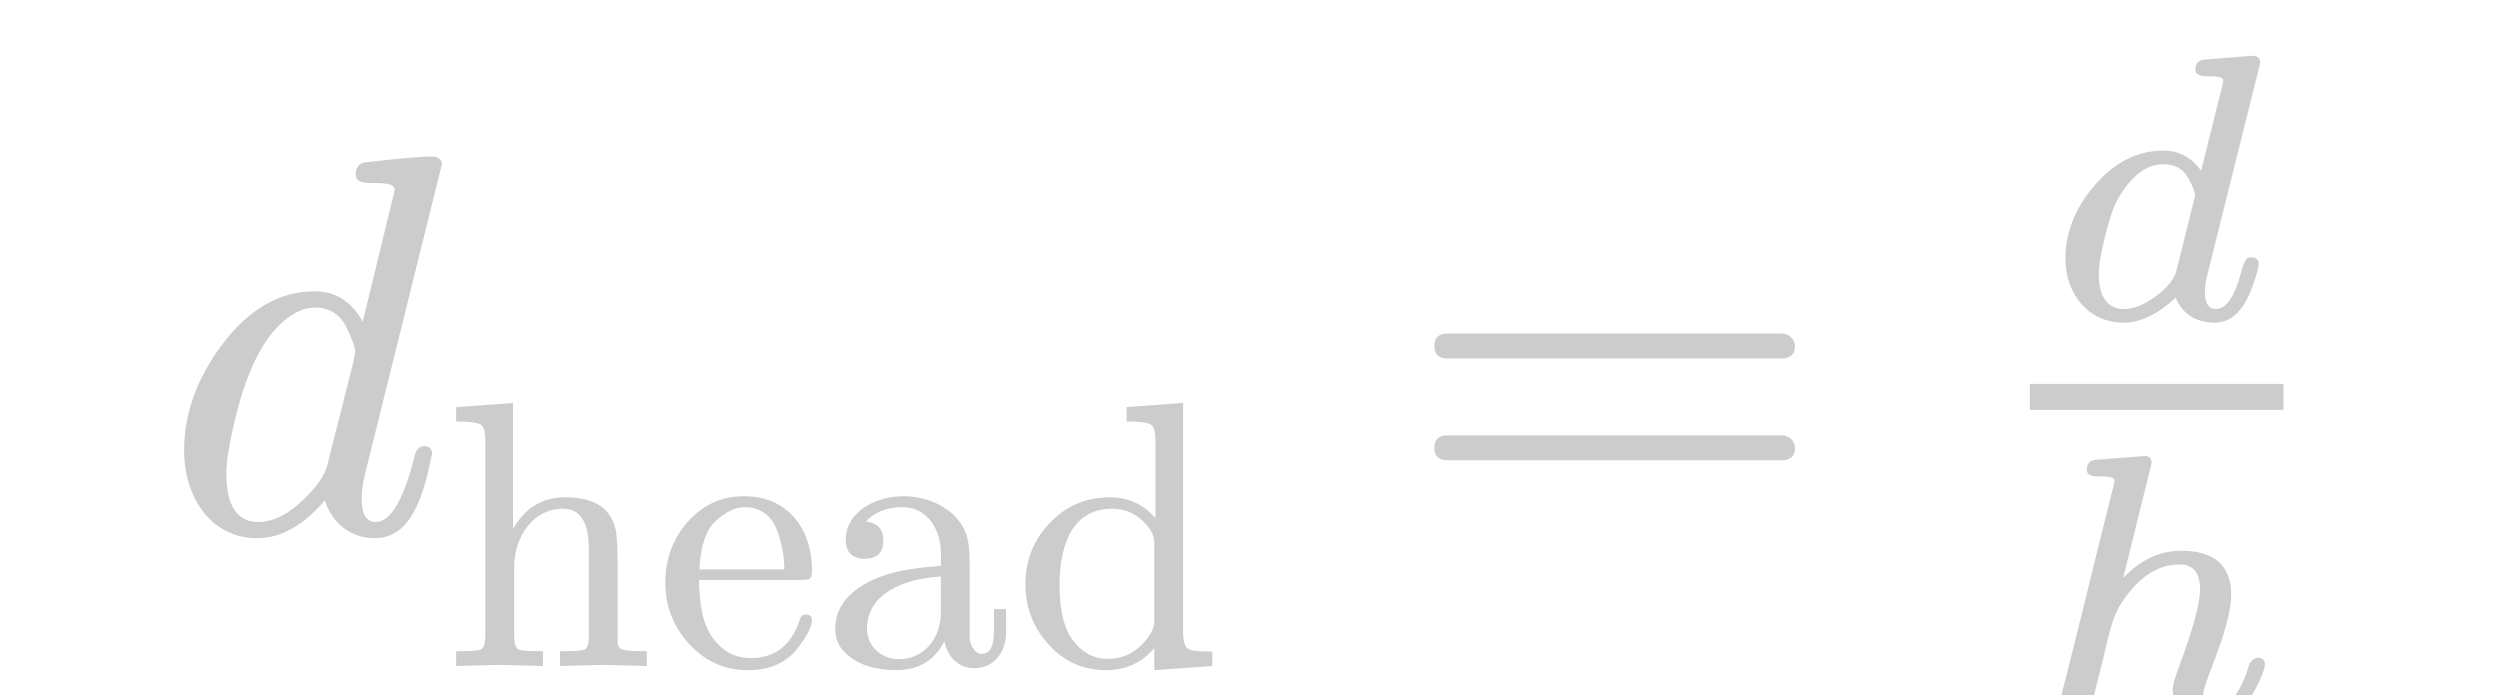
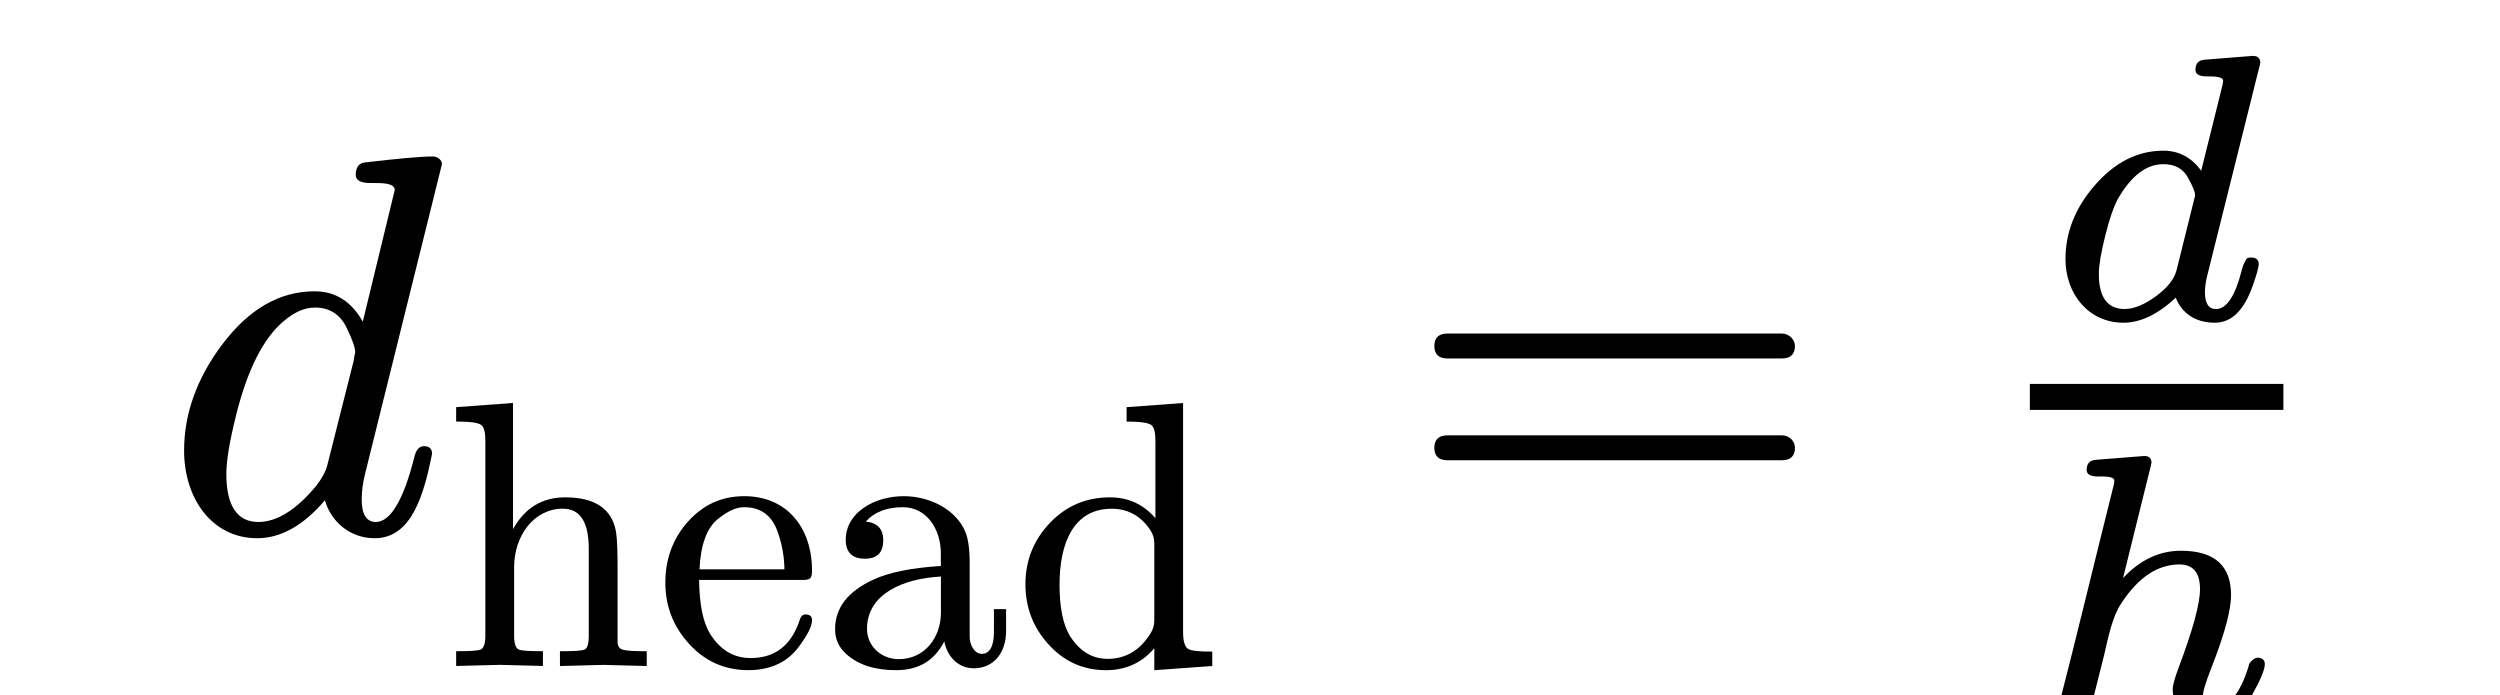
- <svg xmlns="http://www.w3.org/2000/svg" xmlns:xlink="http://www.w3.org/1999/xlink" class="typst-doc" viewBox="0 0 55.405 15.396">
+ <svg xmlns="http://www.w3.org/2000/svg" xmlns:xlink="http://www.w3.org/1999/xlink" class="typst-doc" viewBox="0 0 64.639 17.962">
  <g>
    <g class="typst-group">
      <g>
-         <g class="typst-text" transform="matrix(1 0 0 -1 3.6 11.796)">
-           <use xlink:href="#g2626E4ABF5D3CAC5767C210374AEFDEE" x="0" y="0" fill="#cccccc" fill-rule="nonzero" />
+         <g class="typst-text" transform="matrix(1 0 0 -1 4.2 13.762)">
+           <use xlink:href="#g670051D6A05F383C728227D3CFBA85FF" x="0" y="0" fill="#000000" fill-rule="nonzero" />
        </g>
-         <g class="typst-text" transform="matrix(1 0 0 -1 9.84 14.76)">
-           <use xlink:href="#g461186690208252DFD798497E4CFCB81" x="0" y="0" fill="#cccccc" fill-rule="nonzero" />
-           <use xlink:href="#gE122CF0890D25DC76416AD09F1FF8672" x="4.67" y="0" fill="#cccccc" fill-rule="nonzero" />
-           <use xlink:href="#g7D59CA6CA1BC5A17913074A271AF045E" x="8.4" y="0" fill="#cccccc" fill-rule="nonzero" />
-           <use xlink:href="#gF47EC7BEBDDA70965F0504434CB04D31" x="12.6" y="0" fill="#cccccc" fill-rule="nonzero" />
+         <g class="typst-text" transform="matrix(1 0 0 -1 11.48 17.22)">
+           <use xlink:href="#gF5E2976DBAEC16E6E8D3483D32053B38" x="0" y="0" fill="#000000" fill-rule="nonzero" />
+           <use xlink:href="#g434B19402973D5879E0BADD8045281B" x="5.449" y="0" fill="#000000" fill-rule="nonzero" />
+           <use xlink:href="#g60900D6BAB998A22C0109DDF1B8D4CAE" x="9.8" y="0" fill="#000000" fill-rule="nonzero" />
+           <use xlink:href="#gDD0265641E09AA7B9F9D5FF7A8A34365" x="14.7" y="0" fill="#000000" fill-rule="nonzero" />
        </g>
-         <g class="typst-text" transform="matrix(1 0 0 -1 31.11573 11.796)">
-           <use xlink:href="#g22FE5AD706A859FAD2ADDB0CCE27F744" x="0" y="0" fill="#cccccc" fill-rule="nonzero" />
+         <g class="typst-text" transform="matrix(1 0 0 -1 36.30169 13.762)">
+           <use xlink:href="#g2A4084421414AE051DDEC66D9D529DF" x="0" y="0" fill="#000000" fill-rule="nonzero" />
        </g>
-         <g class="typst-text" transform="matrix(1 0 0 -1 45.26227 7.068)">
-           <use xlink:href="#gDC846815312A7004A53905274EA3EAA7" x="0" y="0" fill="#cccccc" fill-rule="nonzero" />
+         <g class="typst-text" transform="matrix(1 0 0 -1 52.80598 8.246)">
+           <use xlink:href="#g6ECD9161ED9B20C9334EA3076BF8B2EC" x="0" y="0" fill="#000000" fill-rule="nonzero" />
        </g>
-         <g class="typst-text" transform="matrix(1 0 0 -1 44.98507 15.936)">
-           <use xlink:href="#gA13180C24CD3D584F229CFE12A8BE446" x="0" y="0" fill="#cccccc" fill-rule="nonzero" />
+         <g class="typst-text" transform="matrix(1 0 0 -1 52.48258 18.592)">
+           <use xlink:href="#gAC7CC228C74ABDEA26A955CFF2E180C2" x="0" y="0" fill="#000000" fill-rule="nonzero" />
        </g>
-         <path class="typst-shape" fill="none" stroke="#cccccc" stroke-width="0.576" stroke-linecap="butt" stroke-linejoin="miter" stroke-miterlimit="4" transform="matrix(1 0 0 1 44.98507 8.796)" d="M 0 0h 5.62 " />
+         <path class="typst-shape" fill="none" stroke="#000000" stroke-width="0.672" stroke-linecap="butt" stroke-linejoin="miter" stroke-miterlimit="4" transform="matrix(1 0 0 1 52.48258 10.262)" d="M 0 0h 6.556 " />
      </g>
    </g>
  </g>
  <defs id="glyph">
-     <symbol id="g2626E4ABF5D3CAC5767C210374AEFDEE" overflow="visible">
-       <path d="M 0 0m 5.148 7.584 l -0.708 -2.916 c -0.252 0.444 -0.6 0.672 -1.068 0.672 c -0.78 0 -1.464 -0.396 -2.064 -1.2 c -0.552 -0.744 -0.828 -1.524 -0.828 -2.328 c 0 -1.056 0.612 -1.944 1.62 -1.944 c 0.516 0 1.02 0.276 1.5 0.84 c 0.132 -0.456 0.54 -0.84 1.104 -0.84 c 0.828 0 1.092 0.984 1.272 1.872 c 0 0.108 -0.06 0.168 -0.18 0.168 c -0.108 0 -0.18 -0.084 -0.216 -0.252 c -0.24 -0.948 -0.528 -1.428 -0.852 -1.428 c -0.204 0 -0.312 0.168 -0.312 0.492 c 0 0.18 0.024 0.372 0.072 0.564 l 1.704 6.864 v 0.048 c -0.036 0.084 -0.108 0.132 -0.204 0.132 c -0.276 0 -0.78 -0.048 -1.5 -0.132 c -0.132 -0.012 -0.204 -0.108 -0.204 -0.276 c 0 -0.12 0.108 -0.18 0.324 -0.18 c 0.228 0 0.54 0.012 0.54 -0.156 Z m -1.056 -3.072 c 0.12 -0.252 0.18 -0.42 0.18 -0.528 c -0.012 -0.048 -0.024 -0.108 -0.036 -0.192 l -0.588 -2.328 c -0.036 -0.132 -0.12 -0.276 -0.228 -0.42 c -0.444 -0.54 -0.876 -0.816 -1.296 -0.816 c -0.468 0 -0.708 0.36 -0.708 1.068 c 0 0.288 0.072 0.72 0.216 1.296 c 0.252 1.02 0.612 1.716 1.056 2.088 c 0.24 0.204 0.468 0.3 0.696 0.3 c 0.324 0 0.564 -0.156 0.708 -0.468 Z " />
+     <symbol id="g670051D6A05F383C728227D3CFBA85FF" overflow="visible">
+       <path d="M 0 0m 6.006 8.848 l -0.826 -3.402 c -0.294 0.518 -0.7 0.784 -1.246 0.784 c -0.91 0 -1.708 -0.462 -2.408 -1.4 c -0.644 -0.868 -0.966 -1.778 -0.966 -2.716 c 0 -1.232 0.714 -2.268 1.89 -2.268 c 0.602 0 1.19 0.322 1.75 0.98 c 0.154 -0.532 0.63 -0.98 1.288 -0.98 c 0.966 0 1.274 1.148 1.484 2.184 c 0 0.126 -0.07 0.196 -0.21 0.196 c -0.126 0 -0.21 -0.098 -0.252 -0.294 c -0.28 -1.106 -0.616 -1.666 -0.994 -1.666 c -0.238 0 -0.364 0.196 -0.364 0.574 c 0 0.21 0.028 0.434 0.084 0.658 l 1.988 8.008 v 0.056 c -0.042 0.098 -0.126 0.154 -0.238 0.154 c -0.322 0 -0.91 -0.056 -1.75 -0.154 c -0.154 -0.014 -0.238 -0.126 -0.238 -0.322 c 0 -0.14 0.126 -0.21 0.378 -0.21 c 0.266 0 0.63 0.014 0.63 -0.182 Z m -1.232 -3.584 c 0.14 -0.294 0.21 -0.49 0.21 -0.616 c -0.014 -0.056 -0.028 -0.126 -0.042 -0.224 l -0.686 -2.716 c -0.042 -0.154 -0.14 -0.322 -0.266 -0.49 c -0.518 -0.63 -1.022 -0.952 -1.512 -0.952 c -0.546 0 -0.826 0.42 -0.826 1.246 c 0 0.336 0.084 0.84 0.252 1.512 c 0.294 1.19 0.714 2.002 1.232 2.436 c 0.28 0.238 0.546 0.35 0.812 0.35 c 0.378 0 0.658 -0.182 0.826 -0.546 Z " />
    </symbol>
-     <symbol id="g461186690208252DFD798497E4CFCB81" overflow="visible">
-       <path d="M 0 0m 2.638 3.486 c 0.378 0 0.571 -0.294 0.571 -0.89 v -1.932 c 0 -0.16 -0.025 -0.26 -0.084 -0.294 c -0.059 -0.034 -0.244 -0.042 -0.554 -0.042 v -0.328 l 0.966 0.025 l 0.958 -0.025 v 0.328 c -0.269 0 -0.445 0.008 -0.529 0.034 c -0.084 0.025 -0.118 0.084 -0.118 0.176 v 1.588 c 0 0.403 -0.008 0.68 -0.034 0.84 c -0.084 0.512 -0.462 0.773 -1.126 0.773 c -0.512 0 -0.899 -0.235 -1.159 -0.706 v 2.797 l -1.26 -0.092 v -0.319 c 0.302 0 0.487 -0.025 0.554 -0.076 c 0.067 -0.05 0.092 -0.168 0.092 -0.361 v -4.318 c 0 -0.16 -0.034 -0.26 -0.092 -0.294 c -0.059 -0.034 -0.244 -0.042 -0.554 -0.042 v -0.328 l 0.966 0.025 l 0.958 -0.025 v 0.328 c -0.311 0 -0.487 0.008 -0.546 0.042 c -0.059 0.034 -0.092 0.134 -0.092 0.294 v 1.529 c 0 0.68 0.428 1.294 1.084 1.294 Z " />
+     <symbol id="gF5E2976DBAEC16E6E8D3483D32053B38" overflow="visible">
+       <path d="M 0 0m 3.077 4.067 c 0.441 0 0.666 -0.343 0.666 -1.039 v -2.254 c 0 -0.186 -0.029 -0.304 -0.098 -0.343 c -0.069 -0.039 -0.284 -0.049 -0.647 -0.049 v -0.382 l 1.127 0.029 l 1.117 -0.029 v 0.382 c -0.314 0 -0.519 0.01 -0.617 0.039 c -0.098 0.029 -0.137 0.098 -0.137 0.206 v 1.852 c 0 0.47 -0.01 0.794 -0.039 0.98 c -0.098 0.598 -0.539 0.902 -1.313 0.902 c -0.598 0 -1.049 -0.274 -1.352 -0.823 v 3.263 l -1.47 -0.108 v -0.372 c 0.353 0 0.568 -0.029 0.647 -0.088 c 0.078 -0.059 0.108 -0.196 0.108 -0.421 v -5.037 c 0 -0.186 -0.039 -0.304 -0.108 -0.343 c -0.069 -0.039 -0.284 -0.049 -0.647 -0.049 v -0.382 l 1.127 0.029 l 1.117 -0.029 v 0.382 c -0.363 0 -0.568 0.01 -0.637 0.049 c -0.069 0.039 -0.108 0.157 -0.108 0.343 v 1.784 c 0 0.794 0.5 1.509 1.264 1.509 Z " />
    </symbol>
-     <symbol id="gE122CF0890D25DC76416AD09F1FF8672" overflow="visible">
-       <path d="M 0 0m 3.486 2.108 c 0 0.966 -0.563 1.655 -1.504 1.655 c -0.504 0 -0.924 -0.193 -1.268 -0.588 c -0.319 -0.37 -0.479 -0.815 -0.479 -1.327 c 0 -0.529 0.176 -0.974 0.529 -1.361 c 0.353 -0.386 0.79 -0.58 1.31 -0.58 c 0.479 0 0.848 0.168 1.1 0.496 c 0.21 0.277 0.311 0.479 0.311 0.613 c 0 0.084 -0.05 0.126 -0.143 0.126 c -0.067 0 -0.109 -0.042 -0.134 -0.134 c -0.185 -0.554 -0.546 -0.832 -1.084 -0.832 c -0.378 0 -0.672 0.176 -0.899 0.538 c -0.16 0.26 -0.235 0.655 -0.244 1.193 h 2.268 c 0.185 0 0.235 0.017 0.235 0.202 Z m -0.748 0.823 c 0.092 -0.277 0.134 -0.546 0.134 -0.79 h -1.882 c 0.025 0.554 0.168 0.932 0.42 1.126 c 0.21 0.168 0.395 0.252 0.571 0.252 c 0.378 0 0.63 -0.193 0.756 -0.588 Z " />
+     <symbol id="g434B19402973D5879E0BADD8045281B" overflow="visible">
+       <path d="M 0 0m 4.067 2.46 c 0 1.127 -0.657 1.931 -1.754 1.931 c -0.588 0 -1.078 -0.225 -1.48 -0.686 c -0.372 -0.431 -0.559 -0.951 -0.559 -1.548 c 0 -0.617 0.206 -1.137 0.617 -1.588 c 0.412 -0.451 0.921 -0.676 1.529 -0.676 c 0.559 0 0.99 0.196 1.284 0.578 c 0.245 0.323 0.363 0.559 0.363 0.715 c 0 0.098 -0.059 0.147 -0.167 0.147 c -0.078 0 -0.127 -0.049 -0.157 -0.157 c -0.216 -0.647 -0.637 -0.97 -1.264 -0.97 c -0.441 0 -0.784 0.206 -1.049 0.627 c -0.186 0.304 -0.274 0.764 -0.284 1.392 h 2.646 c 0.216 0 0.274 0.02 0.274 0.235 Z m -0.872 0.96 c 0.108 -0.323 0.157 -0.637 0.157 -0.921 h -2.195 c 0.029 0.647 0.196 1.088 0.49 1.313 c 0.245 0.196 0.461 0.294 0.666 0.294 c 0.441 0 0.735 -0.225 0.882 -0.686 Z " />
    </symbol>
-     <symbol id="g7D59CA6CA1BC5A17913074A271AF045E" overflow="visible">
-       <path d="M 0 0m 4.057 0.764 v 0.496 h -0.269 v -0.496 c 0 -0.328 -0.092 -0.496 -0.269 -0.496 c -0.168 0 -0.269 0.21 -0.269 0.378 v 1.655 c 0 0.294 -0.034 0.512 -0.092 0.664 c -0.202 0.496 -0.781 0.798 -1.369 0.798 c -0.647 0 -1.285 -0.361 -1.285 -0.966 c 0 -0.277 0.143 -0.42 0.42 -0.42 c 0.277 0 0.412 0.134 0.412 0.412 c 0 0.244 -0.126 0.386 -0.386 0.412 c 0.185 0.21 0.462 0.319 0.823 0.319 c 0.521 0 0.84 -0.479 0.84 -1.025 v -0.277 c -0.655 -0.042 -1.151 -0.143 -1.495 -0.302 c -0.563 -0.26 -0.848 -0.622 -0.848 -1.1 c 0 -0.218 0.084 -0.403 0.244 -0.546 c 0.269 -0.244 0.638 -0.361 1.109 -0.361 c 0.496 0 0.848 0.21 1.067 0.638 c 0.059 -0.319 0.294 -0.596 0.655 -0.596 c 0.445 0 0.714 0.353 0.714 0.815 Z m -2.377 -0.613 c -0.386 0 -0.706 0.286 -0.706 0.672 c 0 0.781 0.815 1.117 1.638 1.159 v -0.798 c 0 -0.563 -0.37 -1.033 -0.932 -1.033 Z " />
+     <symbol id="g60900D6BAB998A22C0109DDF1B8D4CAE" overflow="visible">
+       <path d="M 0 0m 4.733 0.892 v 0.578 h -0.314 v -0.578 c 0 -0.382 -0.108 -0.578 -0.314 -0.578 c -0.196 0 -0.314 0.245 -0.314 0.441 v 1.931 c 0 0.343 -0.039 0.598 -0.108 0.774 c -0.235 0.578 -0.911 0.931 -1.597 0.931 c -0.755 0 -1.499 -0.421 -1.499 -1.127 c 0 -0.323 0.167 -0.49 0.49 -0.49 c 0.323 0 0.48 0.157 0.48 0.48 c 0 0.284 -0.147 0.451 -0.451 0.48 c 0.216 0.245 0.539 0.372 0.96 0.372 c 0.608 0 0.98 -0.559 0.98 -1.196 v -0.323 c -0.764 -0.049 -1.343 -0.167 -1.744 -0.353 c -0.657 -0.304 -0.99 -0.725 -0.99 -1.284 c 0 -0.255 0.098 -0.47 0.284 -0.637 c 0.314 -0.284 0.745 -0.421 1.294 -0.421 c 0.578 0 0.99 0.245 1.245 0.745 c 0.069 -0.372 0.343 -0.696 0.764 -0.696 c 0.519 0 0.833 0.412 0.833 0.951 Z m -2.773 -0.715 c -0.451 0 -0.823 0.333 -0.823 0.784 c 0 0.911 0.951 1.303 1.911 1.352 v -0.931 c 0 -0.657 -0.431 -1.205 -1.088 -1.205 Z " />
    </symbol>
-     <symbol id="gF47EC7BEBDDA70965F0504434CB04D31" overflow="visible">
-       <path d="M 0 0m 3.142 -0.092 l 1.285 0.092 v 0.319 c -0.302 0 -0.479 0.017 -0.546 0.067 c -0.067 0.05 -0.101 0.176 -0.101 0.37 v 5.074 l -1.252 -0.092 v -0.319 c 0.294 0 0.479 -0.025 0.546 -0.076 c 0.067 -0.05 0.092 -0.168 0.092 -0.361 v -1.705 c -0.269 0.311 -0.605 0.462 -1.008 0.462 c -0.521 0 -0.966 -0.185 -1.327 -0.563 c -0.361 -0.378 -0.546 -0.832 -0.546 -1.361 c 0 -0.512 0.168 -0.958 0.512 -1.336 c 0.344 -0.378 0.764 -0.571 1.277 -0.571 c 0.428 0 0.79 0.16 1.067 0.487 Z m -0.949 3.578 c 0.361 0 0.655 -0.16 0.865 -0.479 c 0.059 -0.092 0.084 -0.185 0.084 -0.294 v -1.697 c 0 -0.109 -0.025 -0.202 -0.084 -0.294 c -0.235 -0.378 -0.554 -0.563 -0.949 -0.563 c -0.344 0 -0.622 0.168 -0.84 0.512 c -0.151 0.252 -0.227 0.63 -0.227 1.134 c 0 0.916 0.311 1.68 1.151 1.68 Z " />
+     <symbol id="gDD0265641E09AA7B9F9D5FF7A8A34365" overflow="visible">
+       <path d="M 0 0m 3.665 -0.108 l 1.499 0.108 v 0.372 c -0.353 0 -0.559 0.02 -0.637 0.078 c -0.078 0.059 -0.118 0.206 -0.118 0.431 v 5.919 l -1.46 -0.108 v -0.372 c 0.343 0 0.559 -0.029 0.637 -0.088 c 0.078 -0.059 0.108 -0.196 0.108 -0.421 v -1.989 c -0.314 0.363 -0.706 0.539 -1.176 0.539 c -0.608 0 -1.127 -0.216 -1.548 -0.657 c -0.421 -0.441 -0.637 -0.97 -0.637 -1.588 c 0 -0.598 0.196 -1.117 0.598 -1.558 c 0.402 -0.441 0.892 -0.666 1.49 -0.666 c 0.5 0 0.921 0.186 1.245 0.568 Z m -1.107 4.175 c 0.421 0 0.764 -0.186 1.009 -0.559 c 0.069 -0.108 0.098 -0.216 0.098 -0.343 v -1.98 c 0 -0.127 -0.029 -0.235 -0.098 -0.343 c -0.274 -0.441 -0.647 -0.657 -1.107 -0.657 c -0.402 0 -0.725 0.196 -0.98 0.598 c -0.176 0.294 -0.265 0.735 -0.265 1.323 c 0 1.068 0.363 1.96 1.343 1.96 Z " />
    </symbol>
-     <symbol id="g22FE5AD706A859FAD2ADDB0CCE27F744" overflow="visible">
-       <path d="M 0 0m 8.376 4.404 h -7.416 c -0.192 0 -0.288 -0.096 -0.288 -0.276 c 0 -0.18 0.096 -0.276 0.288 -0.276 h 7.416 c 0.192 0 0.288 0.096 0.288 0.276 c 0 0.144 -0.132 0.276 -0.288 0.276 Z m 0 -2.256 h -7.416 c -0.192 0 -0.288 -0.096 -0.288 -0.276 c 0 -0.18 0.096 -0.276 0.288 -0.276 h 7.416 c 0.192 0 0.288 0.096 0.288 0.276 c 0 0.156 -0.132 0.276 -0.288 0.276 Z " />
+     <symbol id="g2A4084421414AE051DDEC66D9D529DF" overflow="visible">
+       <path d="M 0 0m 9.772 5.138 h -8.652 c -0.224 0 -0.336 -0.112 -0.336 -0.322 c 0 -0.21 0.112 -0.322 0.336 -0.322 h 8.652 c 0.224 0 0.336 0.112 0.336 0.322 c 0 0.168 -0.154 0.322 -0.336 0.322 Z m 0 -2.632 h -8.652 c -0.224 0 -0.336 -0.112 -0.336 -0.322 c 0 -0.21 0.112 -0.322 0.336 -0.322 h 8.652 c 0.224 0 0.336 0.112 0.336 0.322 c 0 0.182 -0.154 0.322 -0.336 0.322 Z " />
    </symbol>
-     <symbol id="gDC846815312A7004A53905274EA3EAA7" overflow="visible">
-       <path d="M 0 0m 4.007 5.284 c 0 -0.034 -0.008 -0.092 -0.034 -0.176 l -0.454 -1.823 c -0.21 0.294 -0.496 0.445 -0.84 0.445 c -0.571 0 -1.084 -0.26 -1.529 -0.781 c -0.428 -0.496 -0.638 -1.042 -0.638 -1.621 c 0 -0.773 0.512 -1.411 1.285 -1.411 c 0.378 0 0.764 0.185 1.159 0.554 c 0.134 -0.344 0.437 -0.554 0.865 -0.554 c 0.37 0 0.647 0.269 0.84 0.815 c 0.092 0.26 0.134 0.42 0.134 0.487 c 0 0.092 -0.059 0.143 -0.168 0.143 c -0.042 0 -0.076 -0.008 -0.101 -0.025 c -0.059 -0.101 -0.092 -0.185 -0.109 -0.26 c -0.143 -0.571 -0.336 -0.857 -0.571 -0.857 c -0.16 0 -0.244 0.126 -0.244 0.37 c 0 0.109 0.017 0.227 0.042 0.336 l 1.151 4.612 c 0.008 0.017 0.017 0.067 0.034 0.143 c 0 0.101 -0.059 0.151 -0.168 0.151 l -1.058 -0.084 c -0.143 -0.008 -0.21 -0.084 -0.21 -0.227 c 0 -0.092 0.084 -0.143 0.244 -0.143 c 0.143 0 0.37 0 0.37 -0.092 Z m -0.773 -2.167 c 0.101 -0.176 0.151 -0.302 0.151 -0.378 c 0 -0.008 0 -0.025 -0.008 -0.042 l -0.403 -1.621 c -0.05 -0.193 -0.202 -0.386 -0.454 -0.571 c -0.252 -0.185 -0.487 -0.286 -0.697 -0.286 c -0.378 0 -0.571 0.26 -0.571 0.773 c 0 0.202 0.05 0.487 0.143 0.857 c 0.092 0.37 0.185 0.638 0.277 0.806 c 0.294 0.512 0.63 0.773 1.008 0.773 c 0.26 0 0.445 -0.101 0.554 -0.311 Z " />
+     <symbol id="g6ECD9161ED9B20C9334EA3076BF8B2EC" overflow="visible">
+       <path d="M 0 0m 4.675 6.164 c 0 -0.039 -0.01 -0.108 -0.039 -0.206 l -0.529 -2.127 c -0.245 0.343 -0.578 0.519 -0.98 0.519 c -0.666 0 -1.264 -0.304 -1.784 -0.911 c -0.5 -0.578 -0.745 -1.215 -0.745 -1.891 c 0 -0.902 0.598 -1.646 1.499 -1.646 c 0.441 0 0.892 0.216 1.352 0.647 c 0.157 -0.402 0.51 -0.647 1.009 -0.647 c 0.431 0 0.755 0.314 0.98 0.951 c 0.108 0.304 0.157 0.49 0.157 0.568 c 0 0.108 -0.069 0.167 -0.196 0.167 c -0.049 0 -0.088 -0.01 -0.118 -0.029 c -0.069 -0.118 -0.108 -0.216 -0.127 -0.304 c -0.167 -0.666 -0.392 -1 -0.666 -1 c -0.186 0 -0.284 0.147 -0.284 0.431 c 0 0.127 0.02 0.265 0.049 0.392 l 1.343 5.38 c 0.01 0.02 0.02 0.078 0.039 0.167 c 0 0.118 -0.069 0.176 -0.196 0.176 l -1.235 -0.098 c -0.167 -0.01 -0.245 -0.098 -0.245 -0.265 c 0 -0.108 0.098 -0.167 0.284 -0.167 c 0.167 0 0.431 0 0.431 -0.108 Z m -0.902 -2.528 c 0.118 -0.206 0.176 -0.353 0.176 -0.441 c 0 -0.01 0 -0.029 -0.01 -0.049 l -0.47 -1.891 c -0.059 -0.225 -0.235 -0.451 -0.529 -0.666 c -0.294 -0.216 -0.568 -0.333 -0.813 -0.333 c -0.441 0 -0.666 0.304 -0.666 0.902 c 0 0.235 0.059 0.568 0.167 1 c 0.108 0.431 0.216 0.745 0.323 0.941 c 0.343 0.598 0.735 0.902 1.176 0.902 c 0.304 0 0.519 -0.118 0.647 -0.363 Z " />
    </symbol>
-     <symbol id="gA13180C24CD3D584F229CFE12A8BE446" overflow="visible">
-       <path d="M 0 0m 1.873 5.284 c 0 -0.034 -0.008 -0.092 -0.034 -0.176 c -0.403 -1.604 -0.79 -3.226 -1.201 -4.822 c -0.008 -0.034 -0.008 -0.059 -0.008 -0.067 c 0 -0.202 0.101 -0.302 0.311 -0.302 c 0.252 0 0.353 0.16 0.428 0.403 l 0.277 1.1 c 0.092 0.403 0.185 0.857 0.378 1.142 c 0.378 0.58 0.806 0.865 1.294 0.865 c 0.302 0 0.454 -0.185 0.454 -0.546 c 0 -0.328 -0.16 -0.907 -0.479 -1.756 c -0.084 -0.227 -0.126 -0.378 -0.126 -0.462 c 0 -0.454 0.361 -0.748 0.815 -0.748 c 0.395 0 0.714 0.202 0.941 0.613 c 0.193 0.344 0.286 0.571 0.286 0.689 c 0 0.092 -0.059 0.143 -0.168 0.143 c -0.059 -0.008 -0.118 -0.05 -0.176 -0.134 c -0.008 -0.008 -0.008 -0.025 -0.008 -0.034 c -0.193 -0.647 -0.47 -0.974 -0.848 -0.974 c -0.118 0 -0.176 0.084 -0.176 0.252 c 0 0.126 0.067 0.344 0.193 0.664 c 0.294 0.748 0.437 1.285 0.437 1.613 c 0 0.655 -0.37 0.983 -1.109 0.983 c -0.479 0 -0.907 -0.202 -1.285 -0.605 l 0.596 2.411 c 0.008 0.017 0.017 0.067 0.034 0.143 c 0 0.101 -0.05 0.151 -0.16 0.151 l -1.067 -0.084 c -0.143 -0.008 -0.21 -0.084 -0.21 -0.227 c 0 -0.092 0.084 -0.143 0.244 -0.143 c 0.151 0 0.37 0.008 0.37 -0.092 Z " />
+     <symbol id="gAC7CC228C74ABDEA26A955CFF2E180C2" overflow="visible">
+       <path d="M 0 0m 2.185 6.164 c 0 -0.039 -0.01 -0.108 -0.039 -0.206 c -0.47 -1.872 -0.921 -3.763 -1.401 -5.625 c -0.01 -0.039 -0.01 -0.069 -0.01 -0.078 c 0 -0.235 0.118 -0.353 0.363 -0.353 c 0.294 0 0.412 0.186 0.5 0.47 l 0.323 1.284 c 0.108 0.47 0.216 1 0.441 1.333 c 0.441 0.676 0.941 1.009 1.509 1.009 c 0.353 0 0.529 -0.216 0.529 -0.637 c 0 -0.382 -0.186 -1.058 -0.559 -2.048 c -0.098 -0.265 -0.147 -0.441 -0.147 -0.539 c 0 -0.529 0.421 -0.872 0.951 -0.872 c 0.461 0 0.833 0.235 1.098 0.715 c 0.225 0.402 0.333 0.666 0.333 0.804 c 0 0.108 -0.069 0.167 -0.196 0.167 c -0.069 -0.01 -0.137 -0.059 -0.206 -0.157 c -0.01 -0.01 -0.01 -0.029 -0.01 -0.039 c -0.225 -0.755 -0.549 -1.137 -0.99 -1.137 c -0.137 0 -0.206 0.098 -0.206 0.294 c 0 0.147 0.078 0.402 0.225 0.774 c 0.343 0.872 0.51 1.499 0.51 1.882 c 0 0.764 -0.431 1.147 -1.294 1.147 c -0.559 0 -1.058 -0.235 -1.499 -0.706 l 0.696 2.813 c 0.01 0.02 0.02 0.078 0.039 0.167 c 0 0.118 -0.059 0.176 -0.186 0.176 l -1.245 -0.098 c -0.167 -0.01 -0.245 -0.098 -0.245 -0.265 c 0 -0.108 0.098 -0.167 0.284 -0.167 c 0.176 0 0.431 0.01 0.431 -0.108 Z " />
    </symbol>
  </defs>
</svg>
